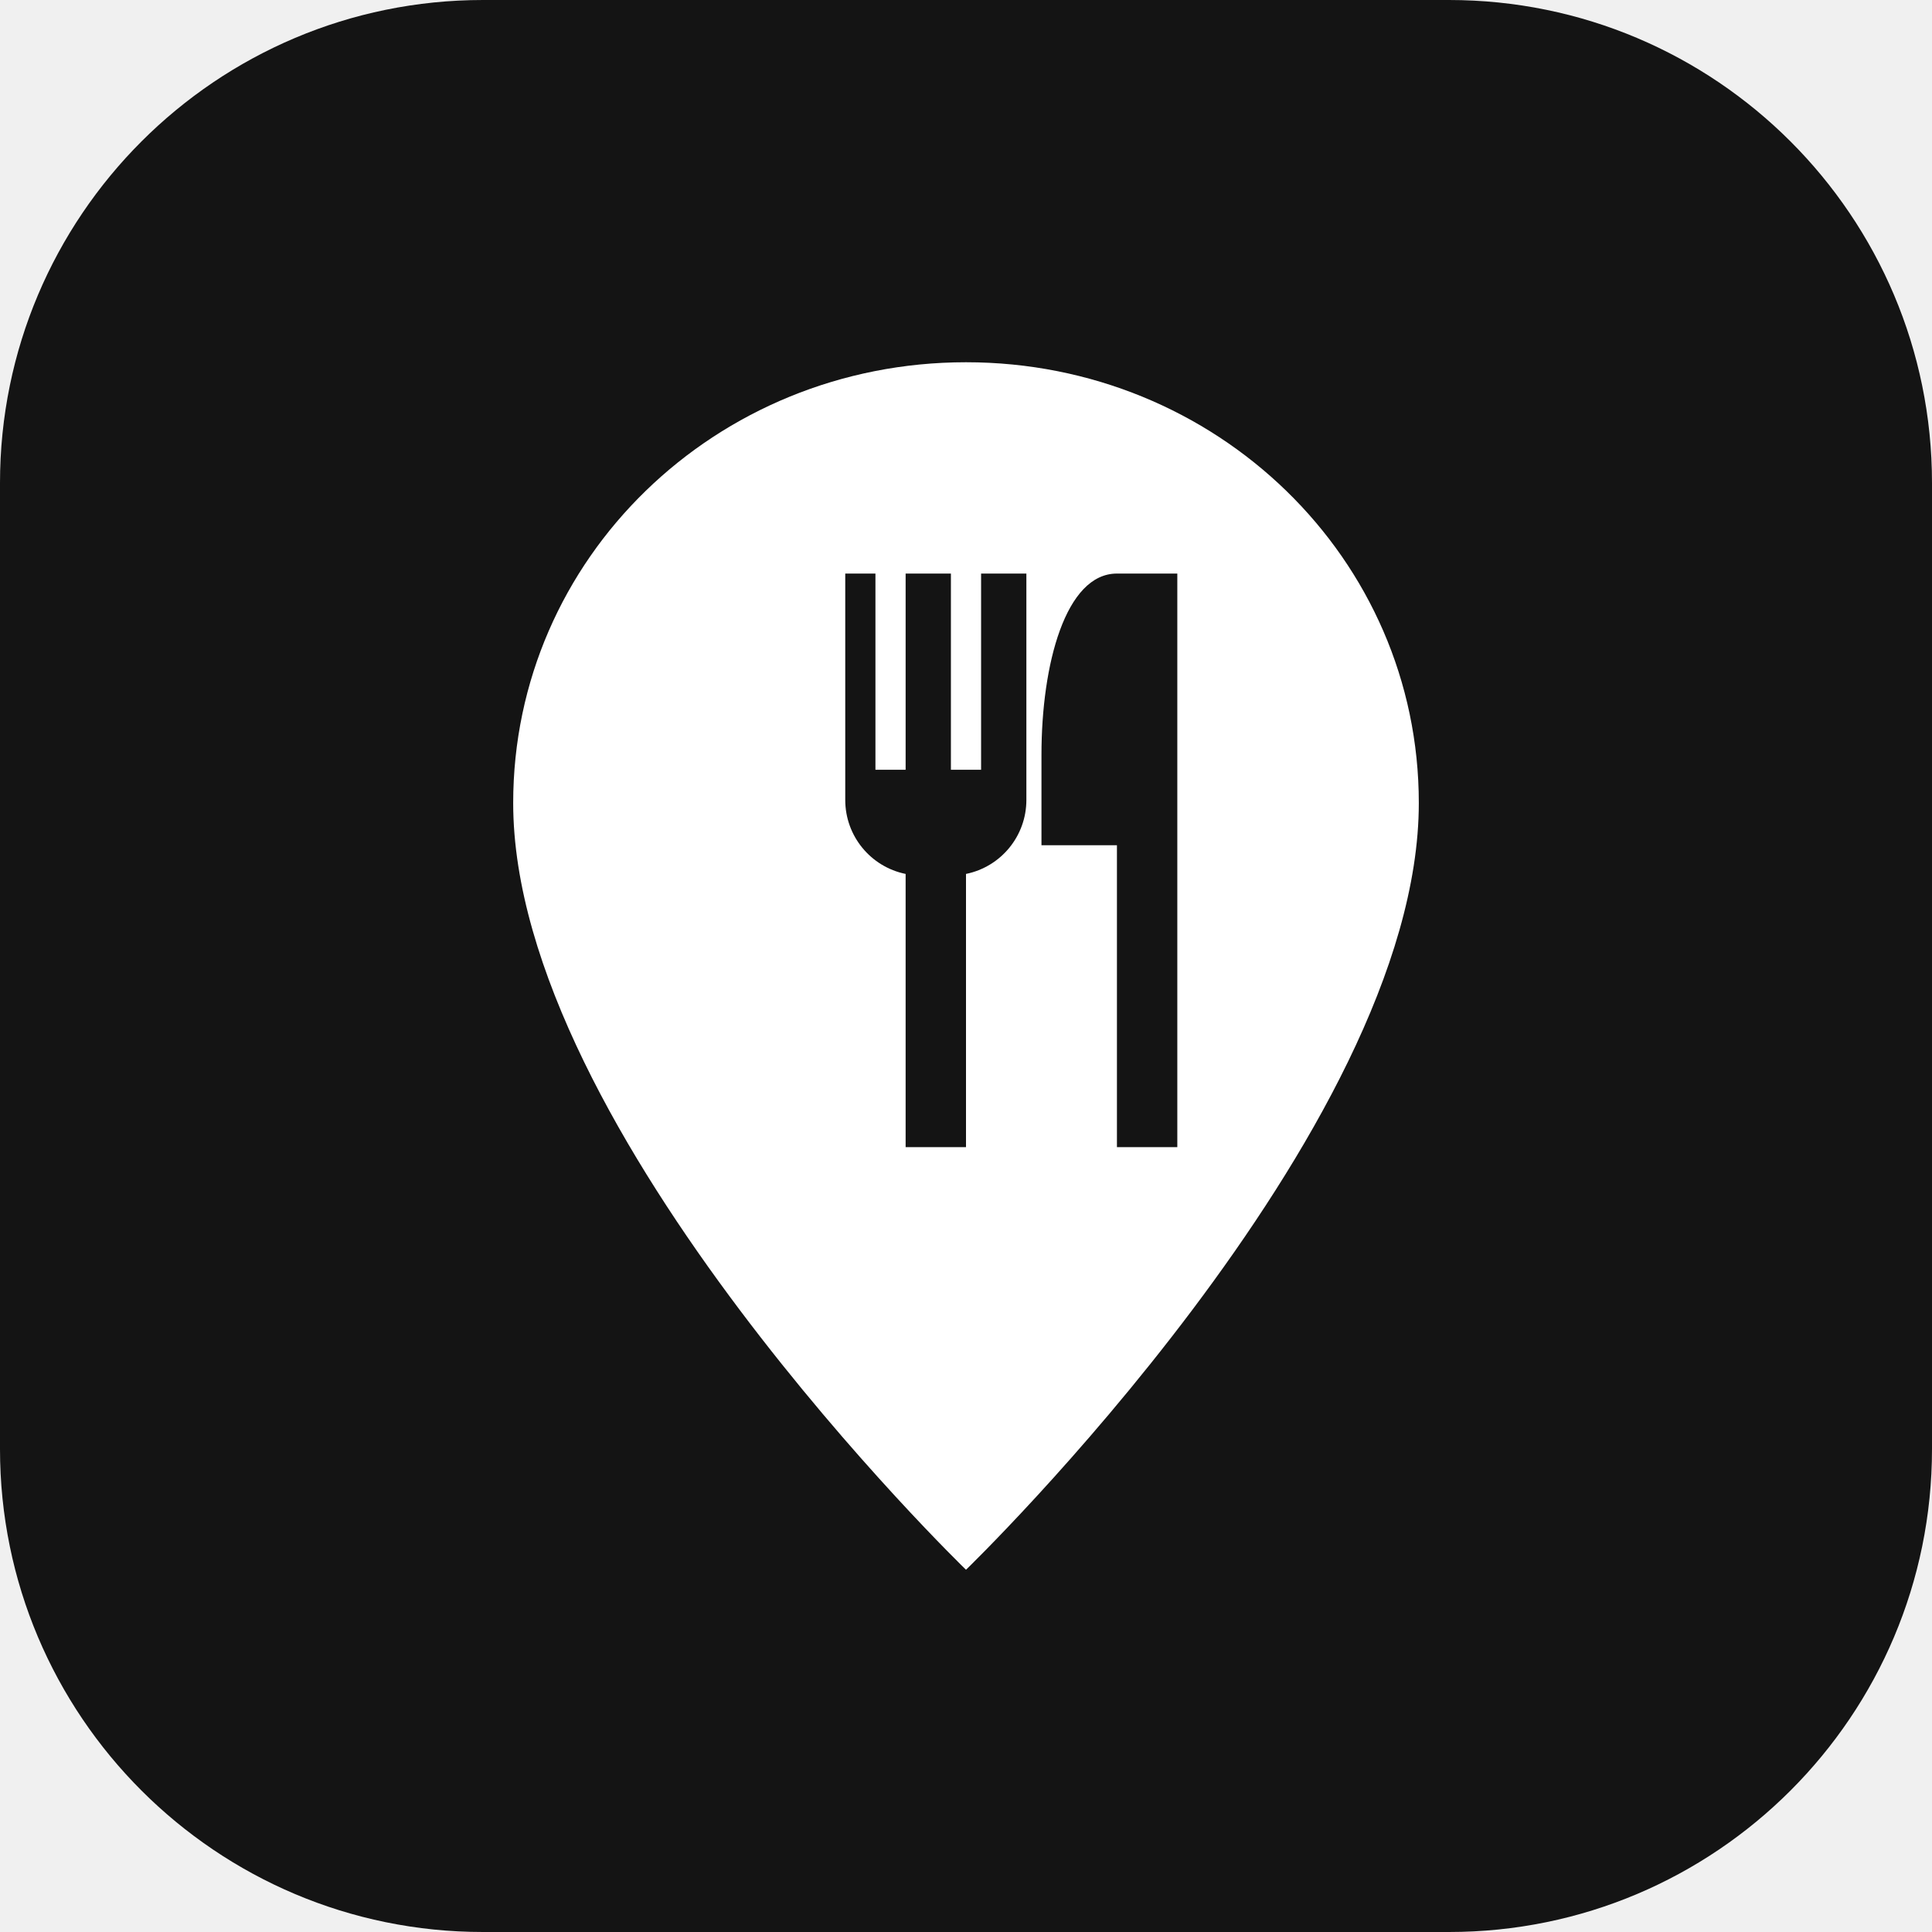
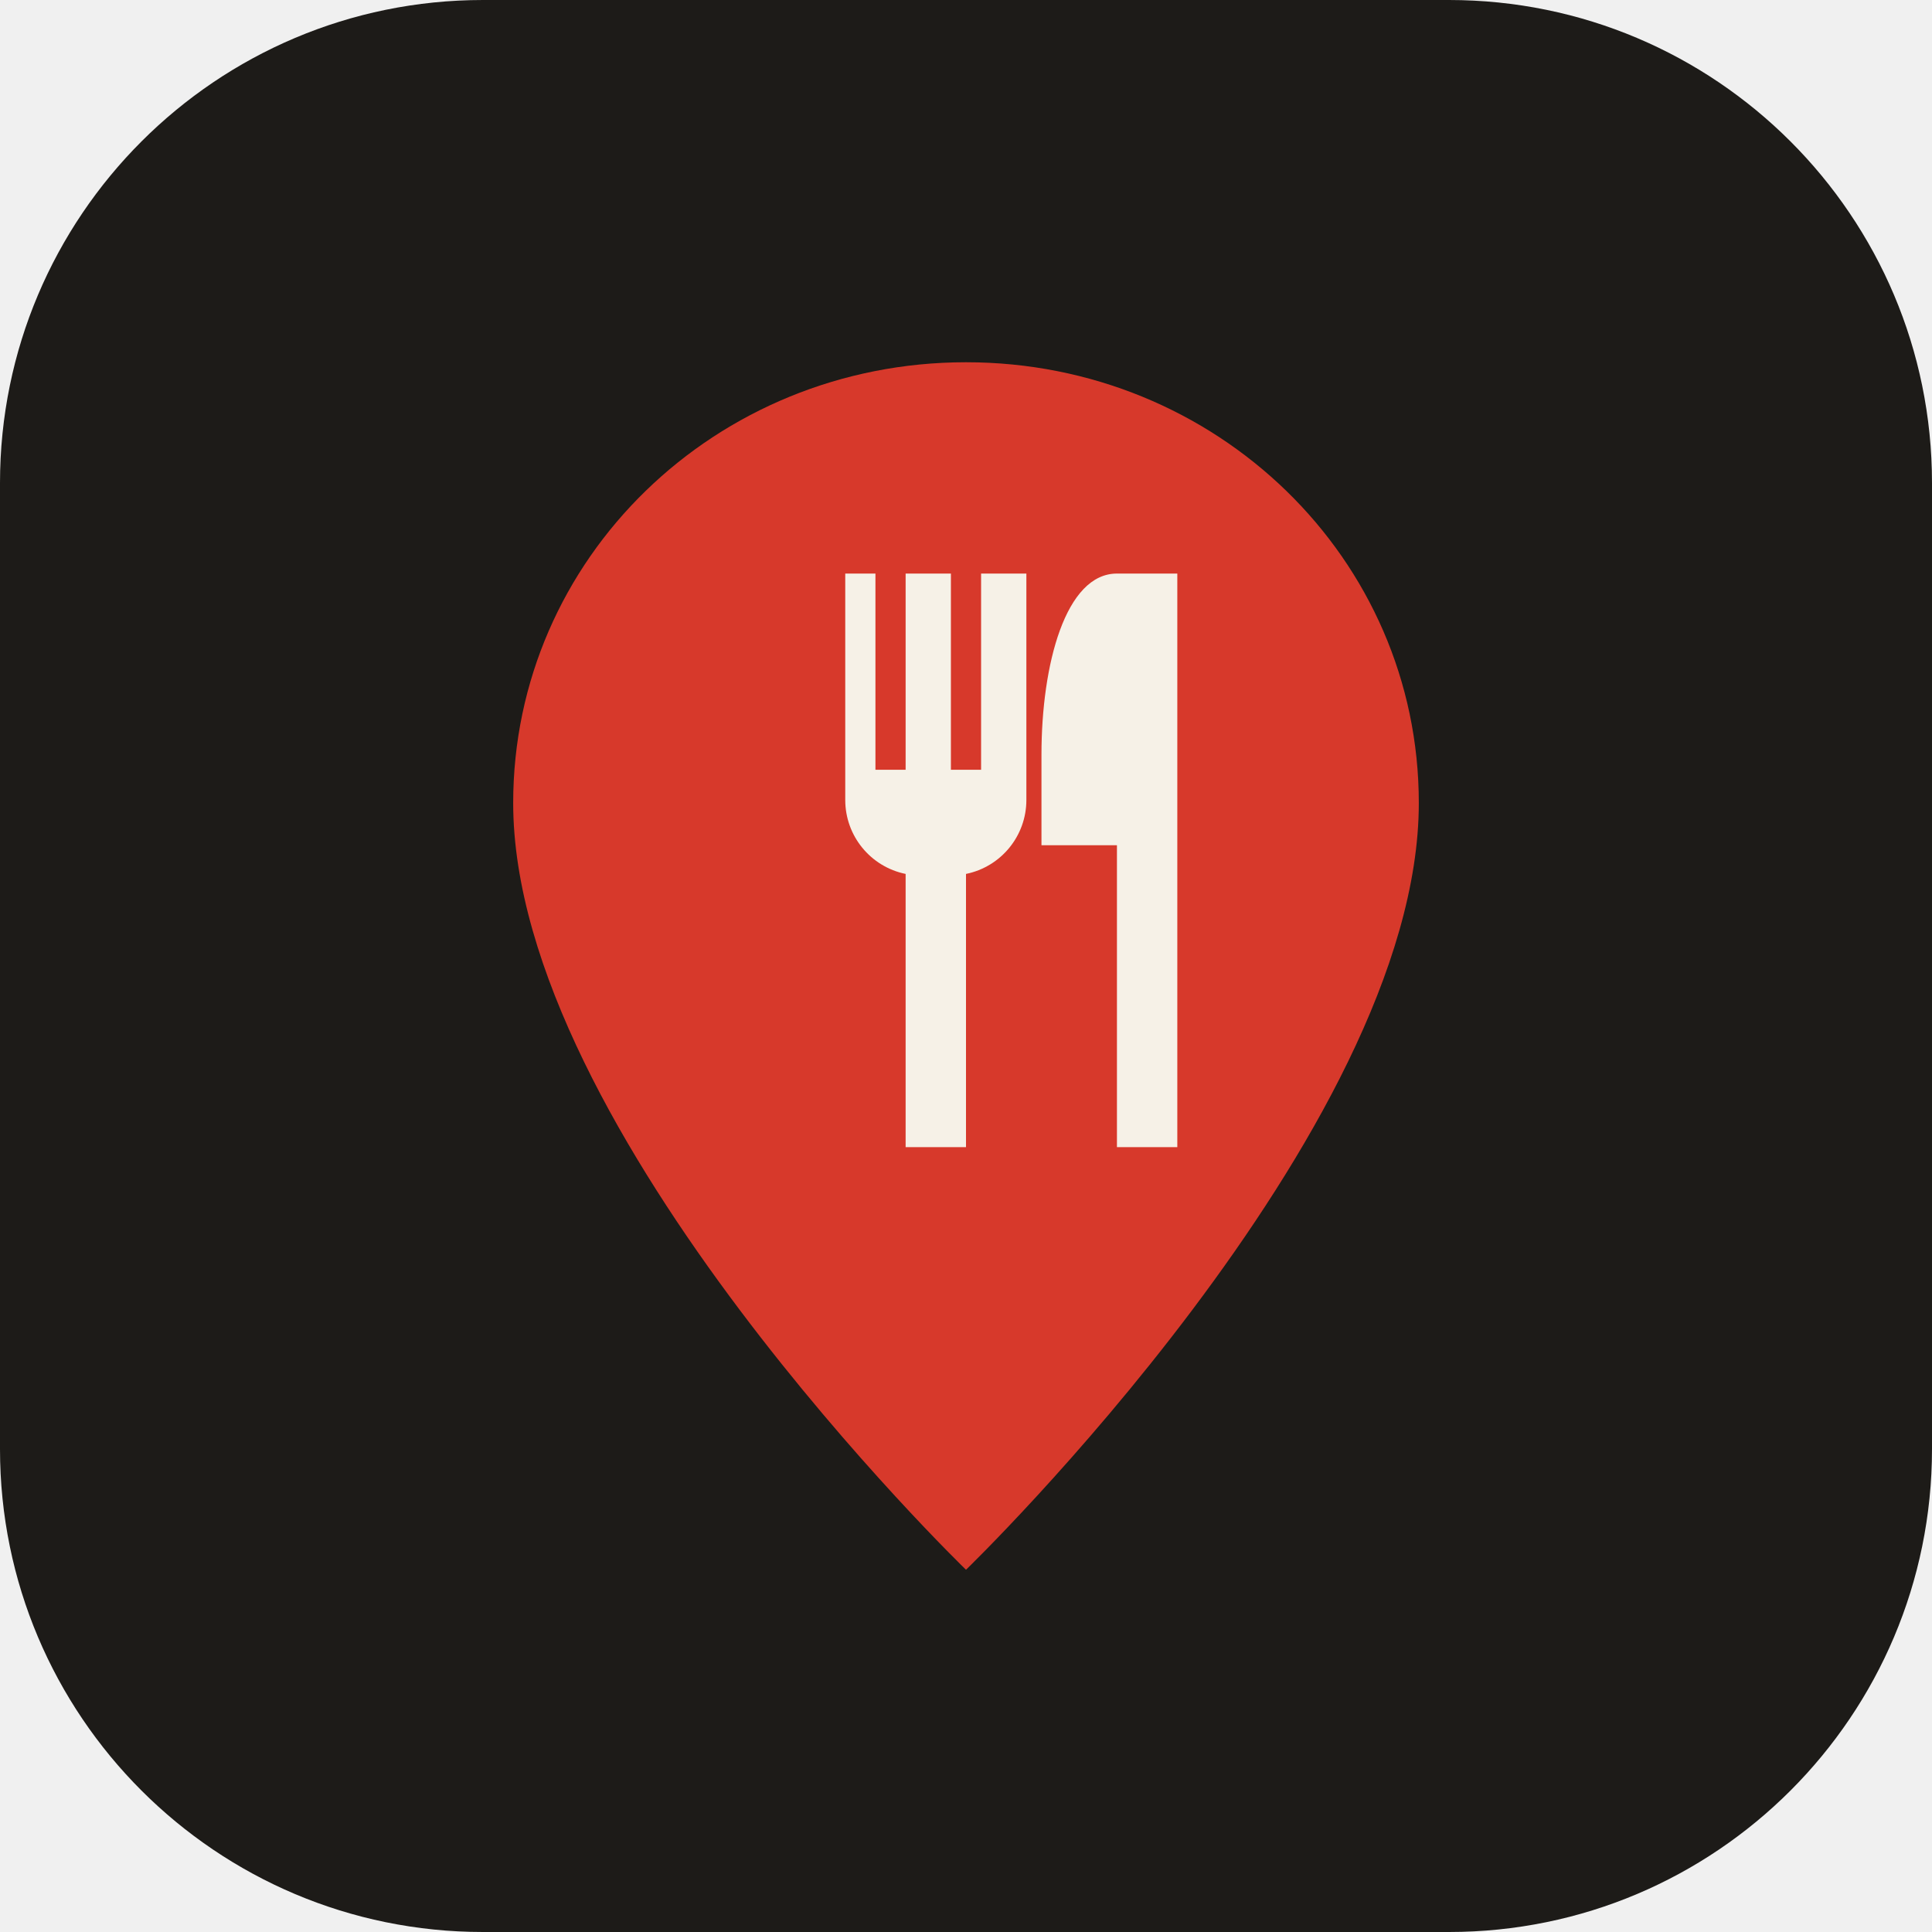
<svg xmlns="http://www.w3.org/2000/svg" viewBox="0 0 64 64">
-   <rect width="64" height="64" rx="16" fill="#141414" />
-   <path d="M32 12c-8.3 0-15 6.5-15 14.6C17 37.5 32 52 32 52s15-14.5 15-25.4C47 18.5 40.3 12 32 12z" fill="#ffffff" />
-   <path d="M28 19v7.5a2.5 2.5 0 0 0 2 2.45V38h2V28.95a2.5 2.5 0 0 0 2-2.45V19h-1.5v6.5h-1V19h-1.5v6.5h-1V19z M37 19c-1.7 0-2.5 3-2.5 6v3H37v10h2V19z" fill="#141414" />
+   <rect width="64" height="64" rx="16" fill="#1d1b18" />
+   <path d="M32 12c-8.3 0-15 6.5-15 14.6C17 37.5 32 52 32 52s15-14.5 15-25.4C47 18.5 40.3 12 32 12z" fill="#d7392b" />
+   <path d="M28 19v7.5a2.5 2.5 0 0 0 2 2.45V38h2V28.95a2.5 2.5 0 0 0 2-2.45V19h-1.5v6.5h-1V19h-1.5v6.5h-1V19z M37 19c-1.7 0-2.5 3-2.5 6v3H37v10h2V19z" fill="#f6f1e7" />
</svg>
